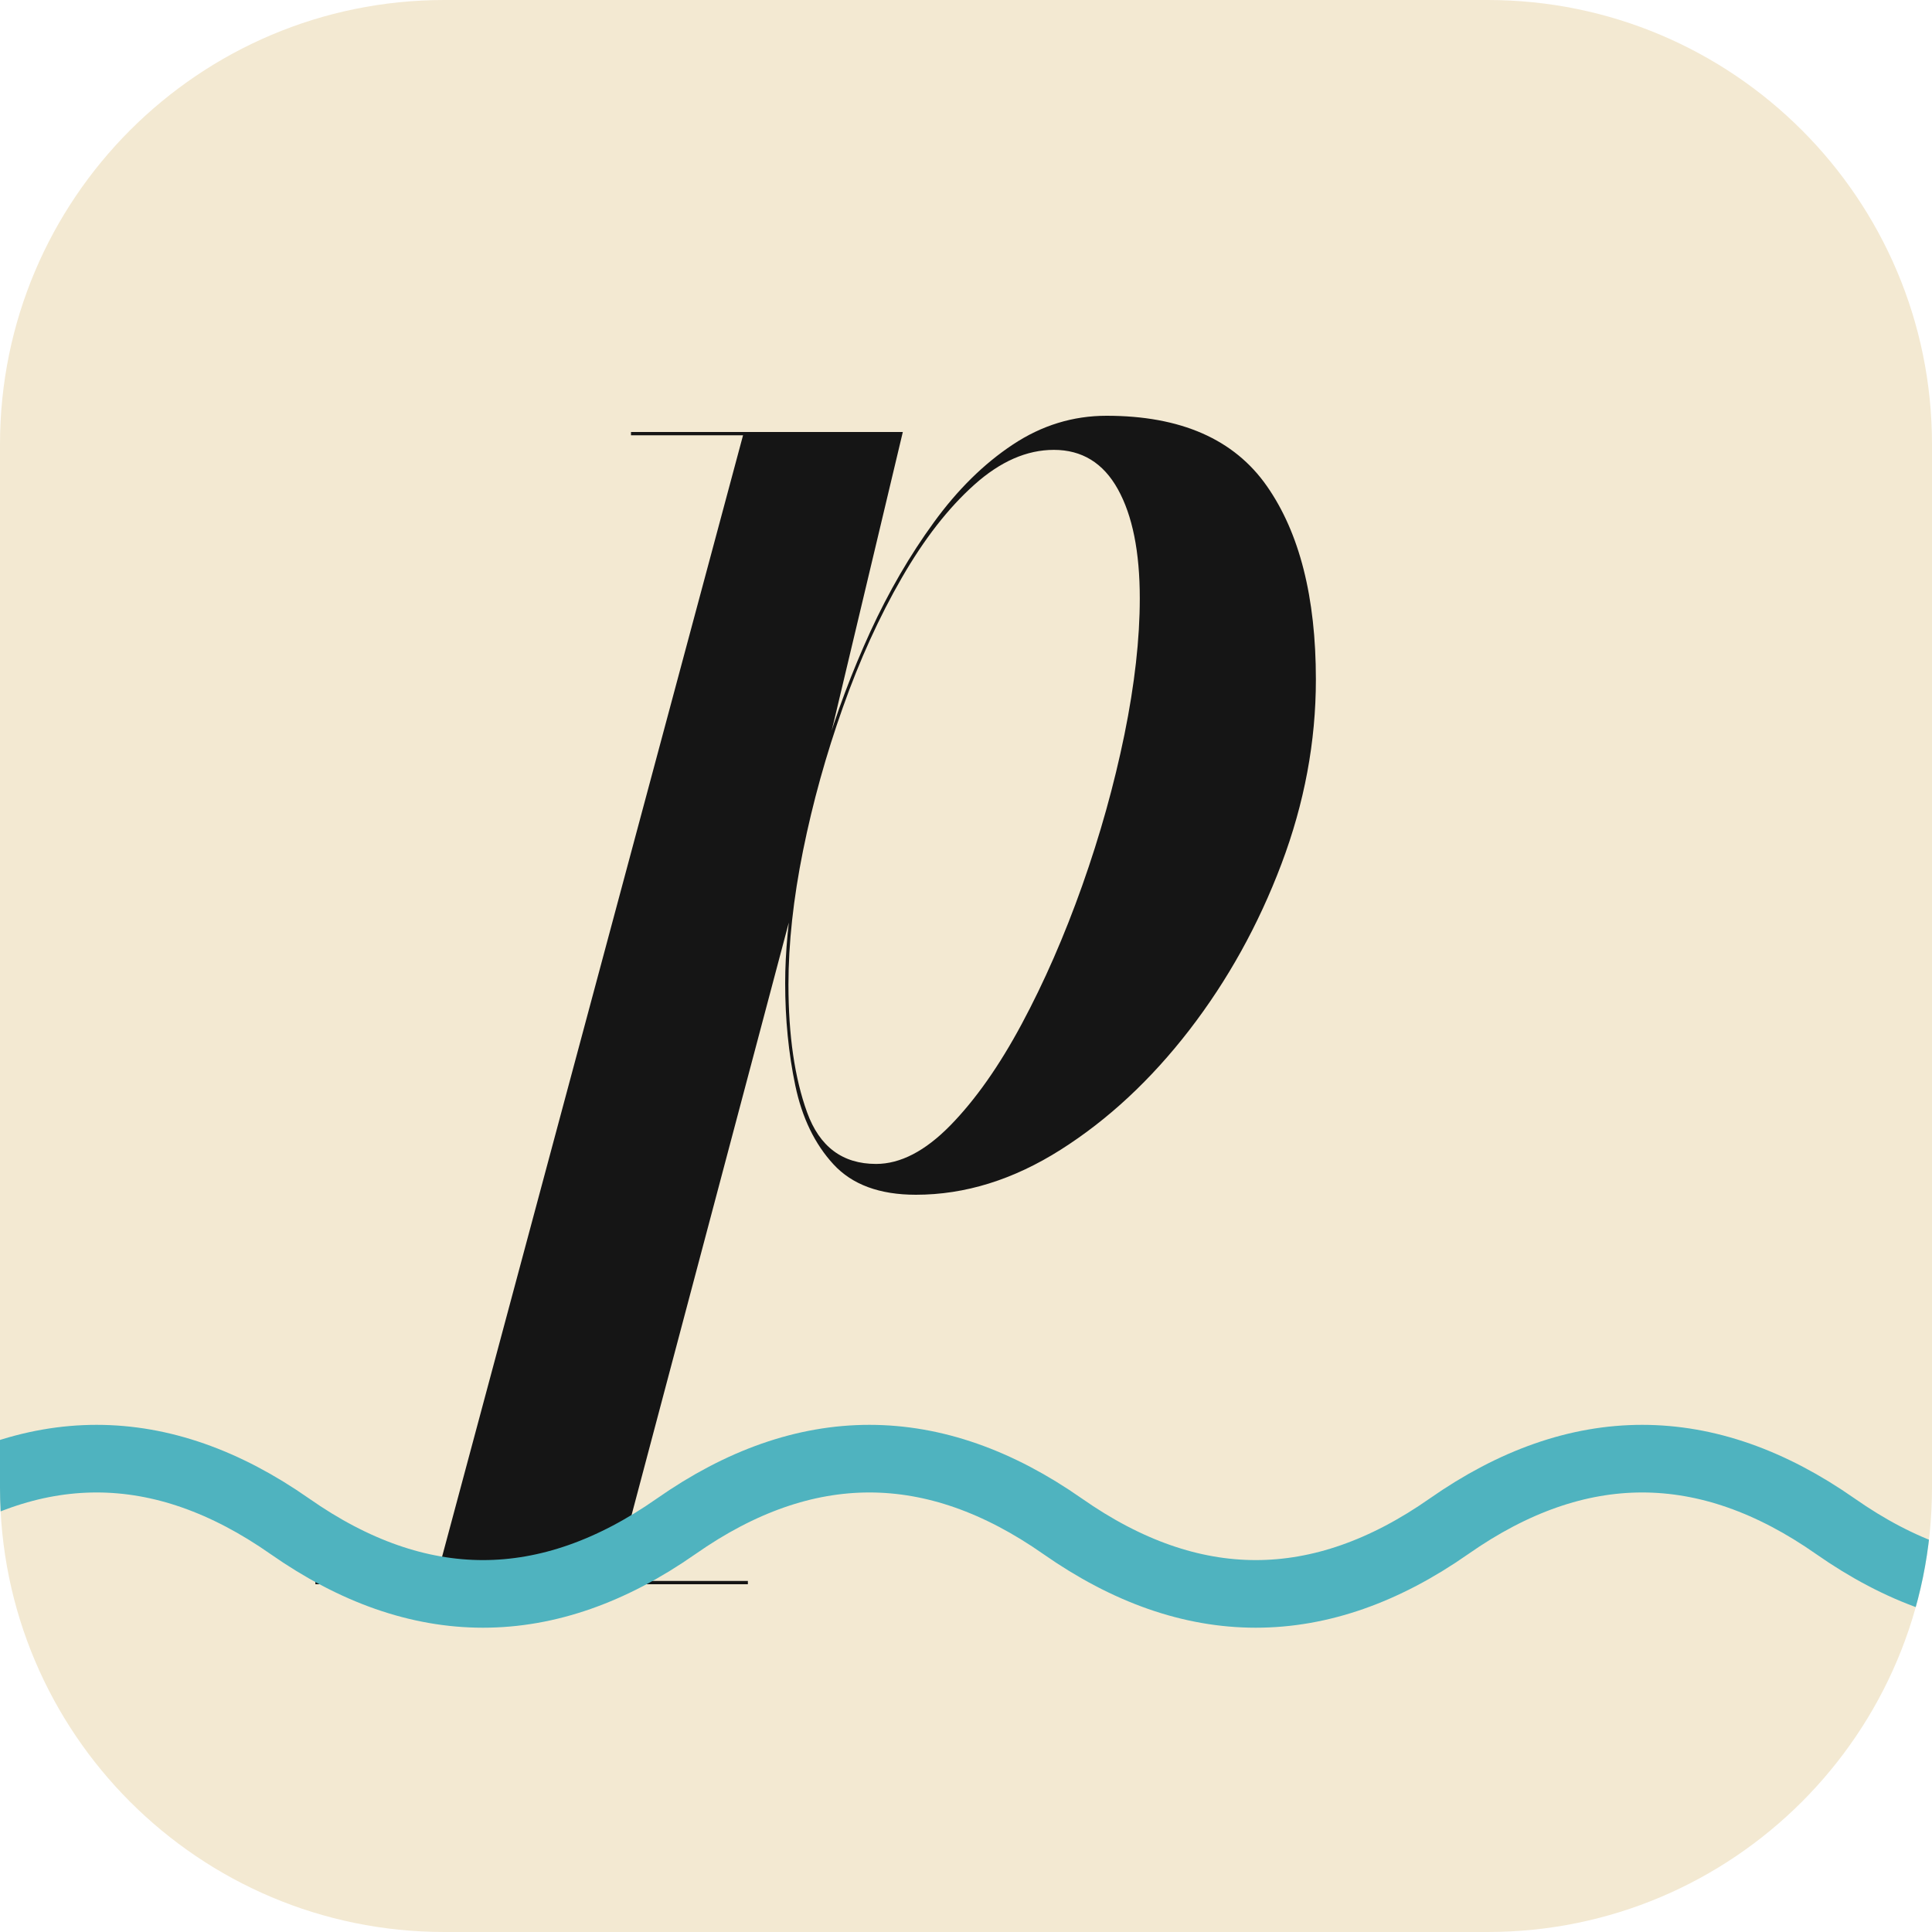
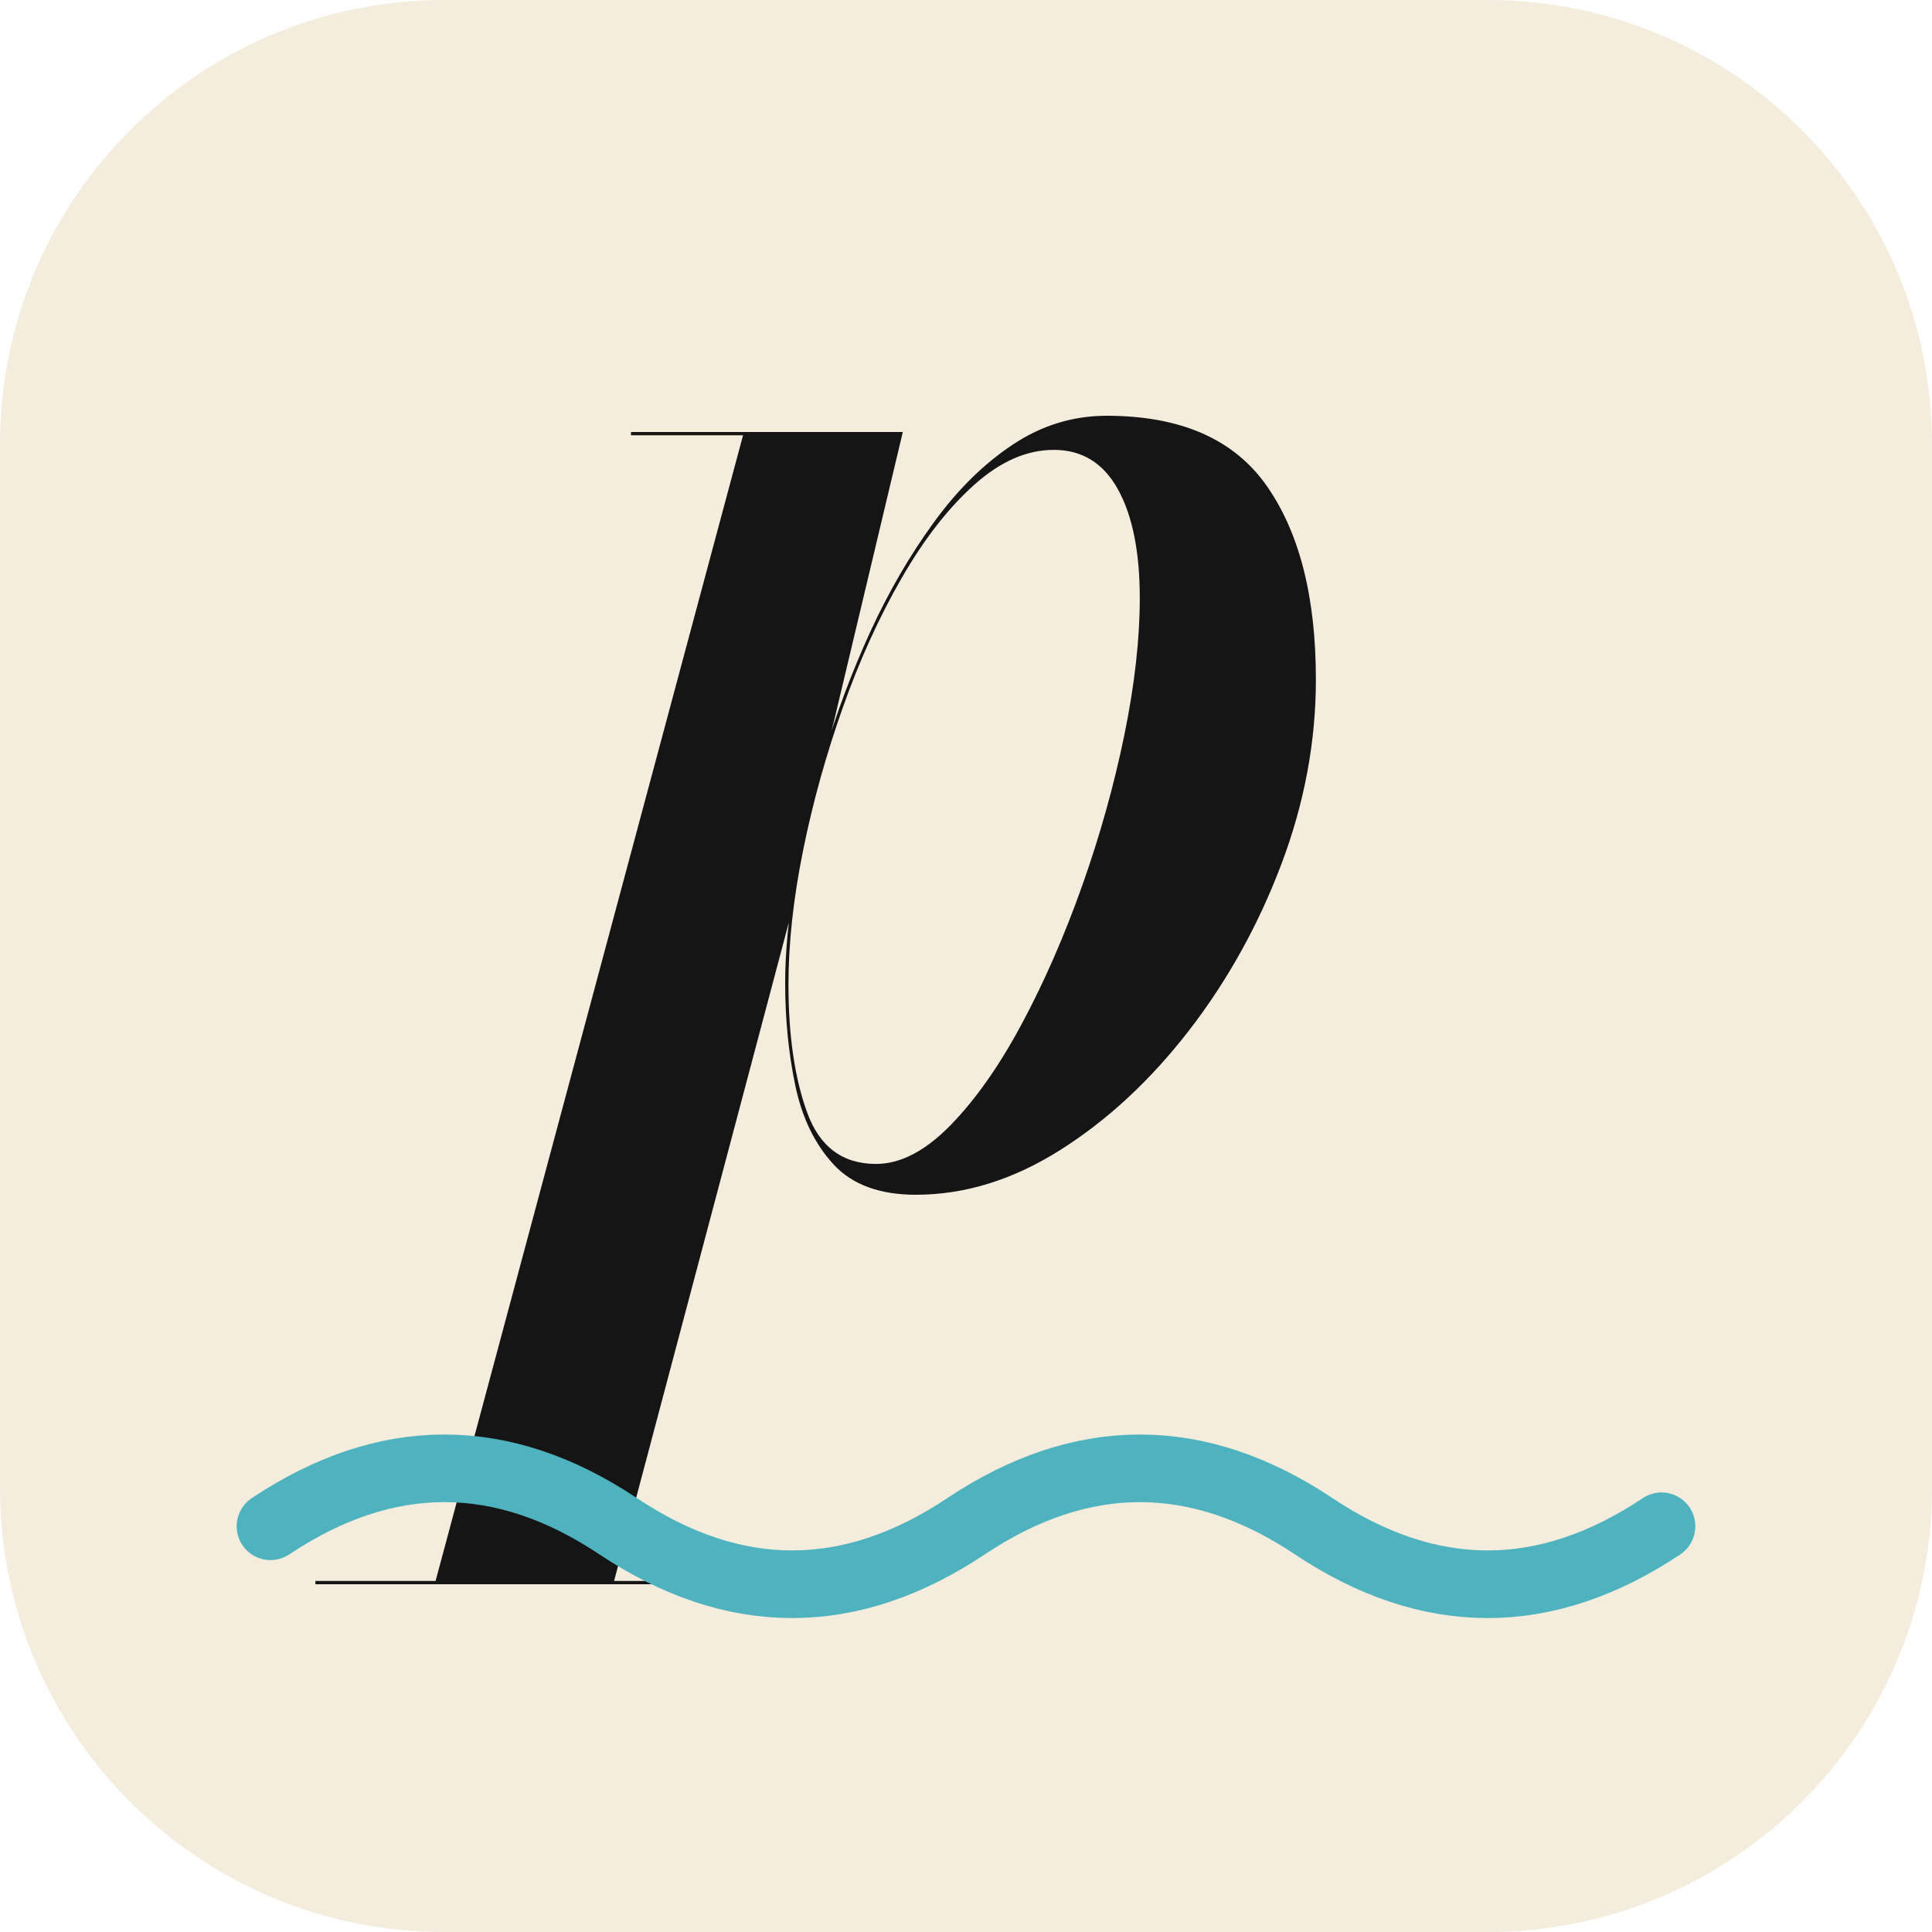
<svg xmlns="http://www.w3.org/2000/svg" viewBox="0 0 200 200">
  <clipPath id="t">
    <rect width="200" height="200" rx="46" />
  </clipPath>
  <g clip-path="url(#t)">
-     <rect width="200" height="200" fill="#f3e9d2" />
+     <rect width="200" height="200" fill="#f4ecdd" />
    <path d="M63.48 164L45 164L76.92 45.06L65.32 45.06L65.32 44.72L93.46 44.72L86.32 74.71L82.80 88.74L81.96 94.36L63.48 164M77.42 164L32.65 164L32.65 163.66L77.42 163.66L77.42 164M90.69 120.49Q94.47 120.49 98.38 116.50Q102.28 112.51 105.77 106Q109.26 99.49 112.03 91.68Q114.80 83.86 116.40 76.05Q117.99 68.24 117.99 61.94Q117.99 54.72 115.72 50.64Q113.46 46.57 109.09 46.57Q104.89 46.57 100.86 50.18Q96.82 53.79 93.34 59.84Q89.85 65.89 87.25 73.24Q84.64 80.59 83.13 88.06Q81.62 95.54 81.62 101.92Q81.62 109.82 83.55 115.15Q85.48 120.49 90.69 120.49M94.81 123.68Q89.18 123.68 86.28 120.53Q83.38 117.38 82.33 112.38Q81.28 107.38 81.28 101.76Q81.28 97.05 82.29 90.96Q83.30 84.87 85.27 78.24Q87.25 71.60 90.10 65.38Q92.96 59.17 96.66 54.09Q100.35 49 104.85 46.02Q109.34 43.04 114.55 43.04Q126.06 43.04 131.14 50.31Q136.22 57.57 136.22 70.34Q136.22 80 132.65 89.45Q129.08 98.90 123.12 106.63Q117.15 114.36 109.80 119.02Q102.45 123.68 94.81 123.68" fill="#151515" />
-     <path d="M-10 158 q20 -14 40 0 t40 0 t40 0 t40 0 t40 0 t40 0" fill="none" stroke="#4fb3bf" stroke-width="7" stroke-linecap="round" />
+     <path d="M28 158 q18 -12 36 0 t36 0 t36 0 t36 0" fill="none" stroke="#4fb3bf" stroke-width="7" stroke-linecap="round" />
  </g>
</svg>
